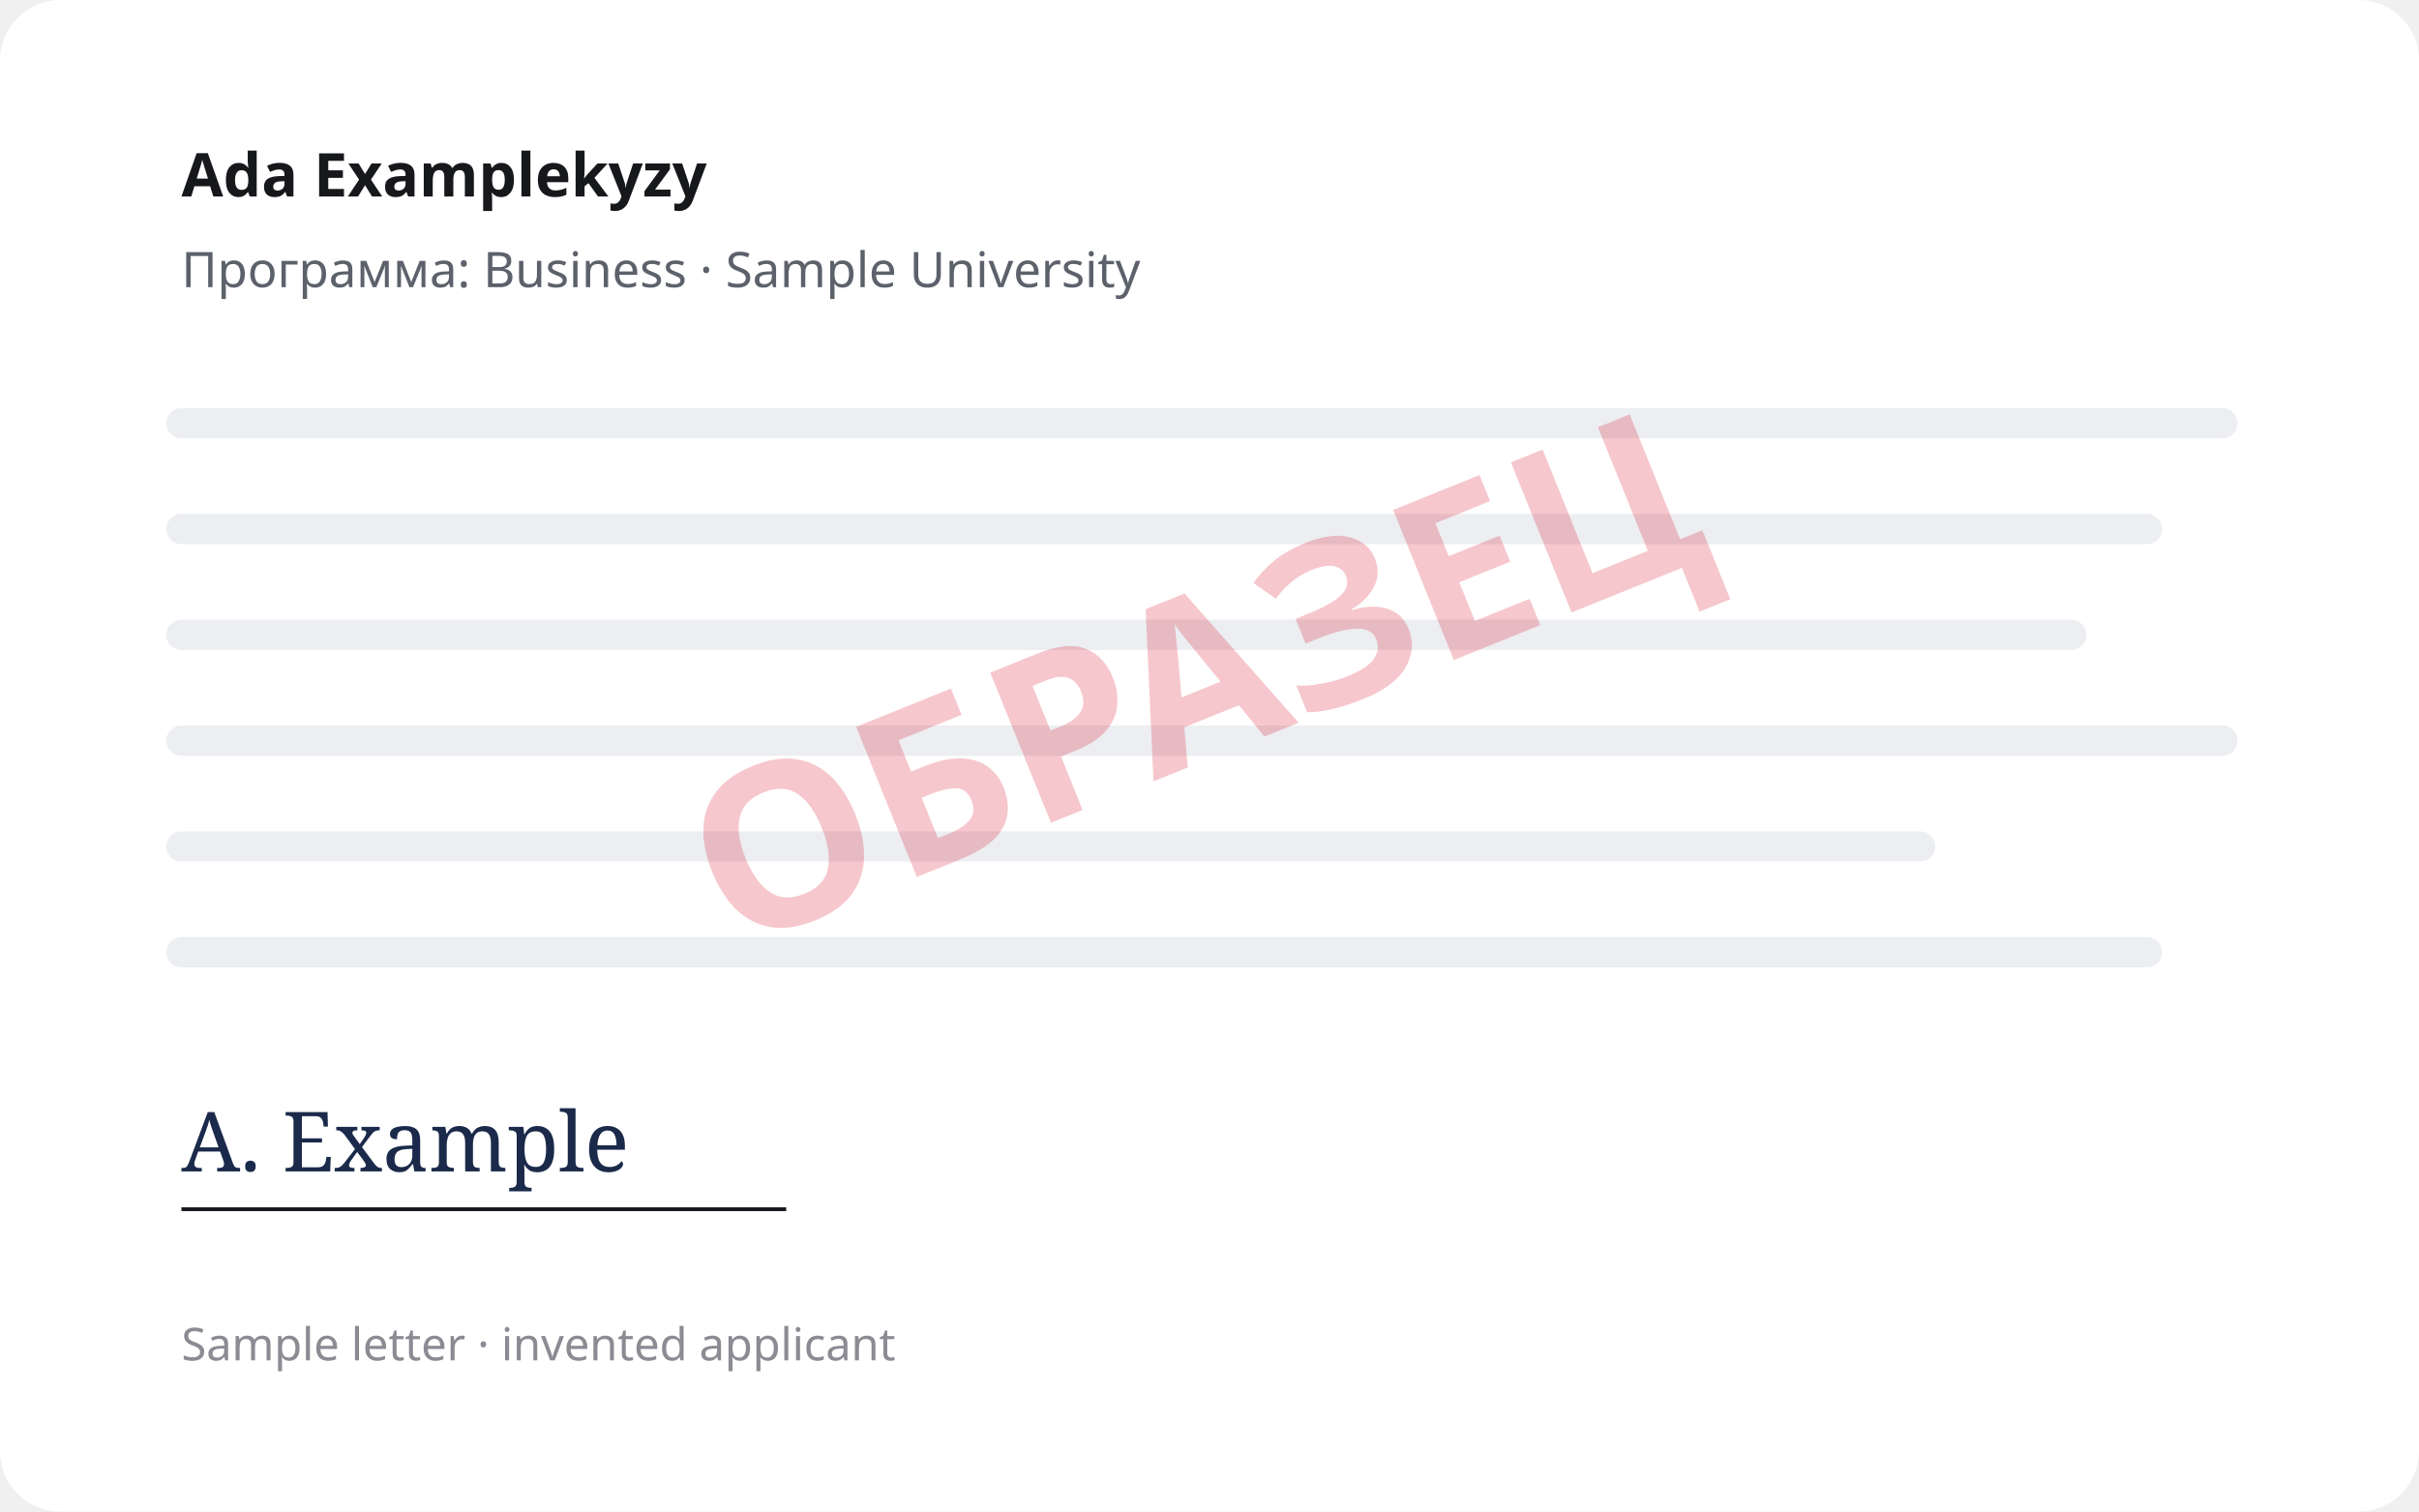
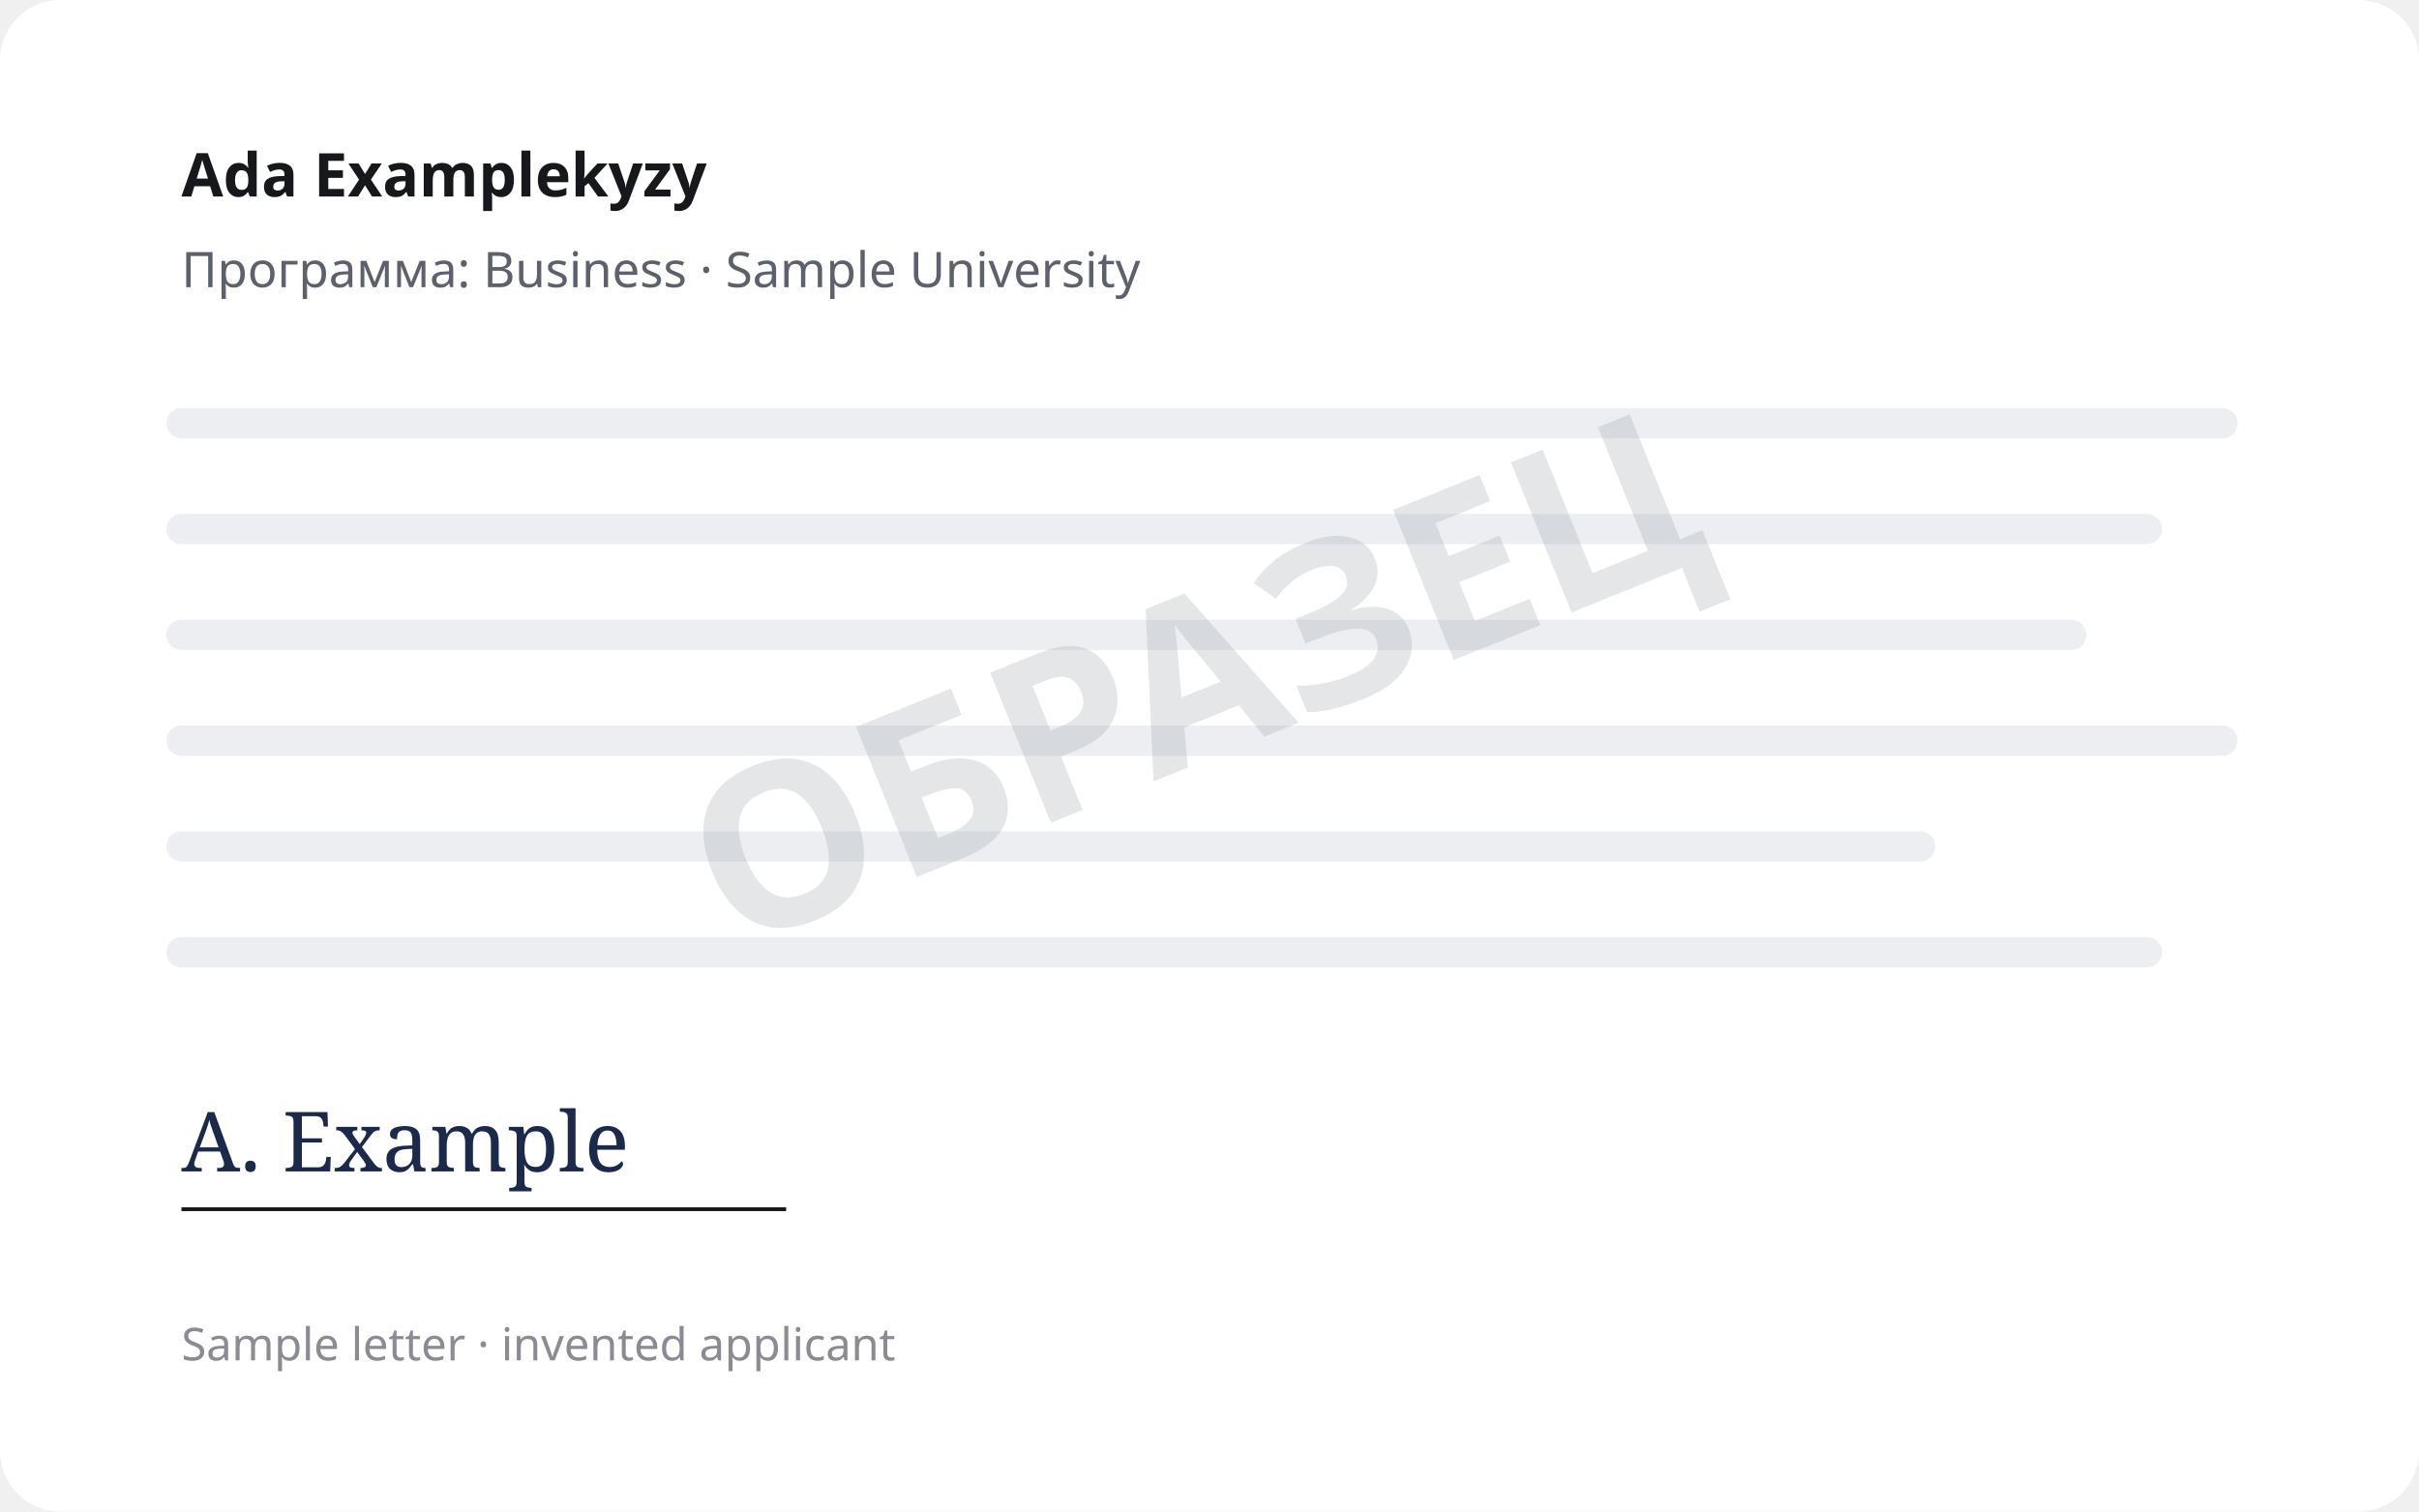
<svg xmlns="http://www.w3.org/2000/svg" viewBox="0 0 640 400" role="img" aria-label="Вымышленный образец мотивационного письма">
  <rect width="640" height="400" rx="16" fill="#fff" />
  <text x="48" y="52" font-family="Golos Text, system-ui, sans-serif" font-size="16" font-weight="700" fill="#17181c">Ada Examplekyzy</text>
  <text x="48" y="76" font-family="Golos Text, system-ui, sans-serif" font-size="13" fill="#5c616b">Программа: Business · Sample University</text>
  <g stroke="#eceef2" stroke-width="8" stroke-linecap="round">
    <path d="M48 112h540M48 140h520M48 168h500M48 196h540M48 224h460M48 252h520" />
  </g>
  <text x="48" y="310" font-family="Georgia, serif" font-size="22" fill="#1b2a4a">A. Example</text>
  <path d="M48 320h160" stroke="#17181c" />
  <text x="48" y="360" font-family="Golos Text, system-ui, sans-serif" font-size="12" fill="#8a8b93">Sample letter · invented applicant</text>
  <g transform="rotate(-22 320 190)" opacity="0.22">
-     <text x="320" y="200" text-anchor="middle" fill="#d70217" font-family="Golos Text, system-ui, sans-serif" font-size="60" font-weight="800">ОБРАЗЕЦ</text>
+     <text x="320" y="200" text-anchor="middle" fill="#8a8b93" font-family="Golos Text, system-ui, sans-serif" font-size="60" font-weight="800">ОБРАЗЕЦ</text>
  </g>
</svg>
